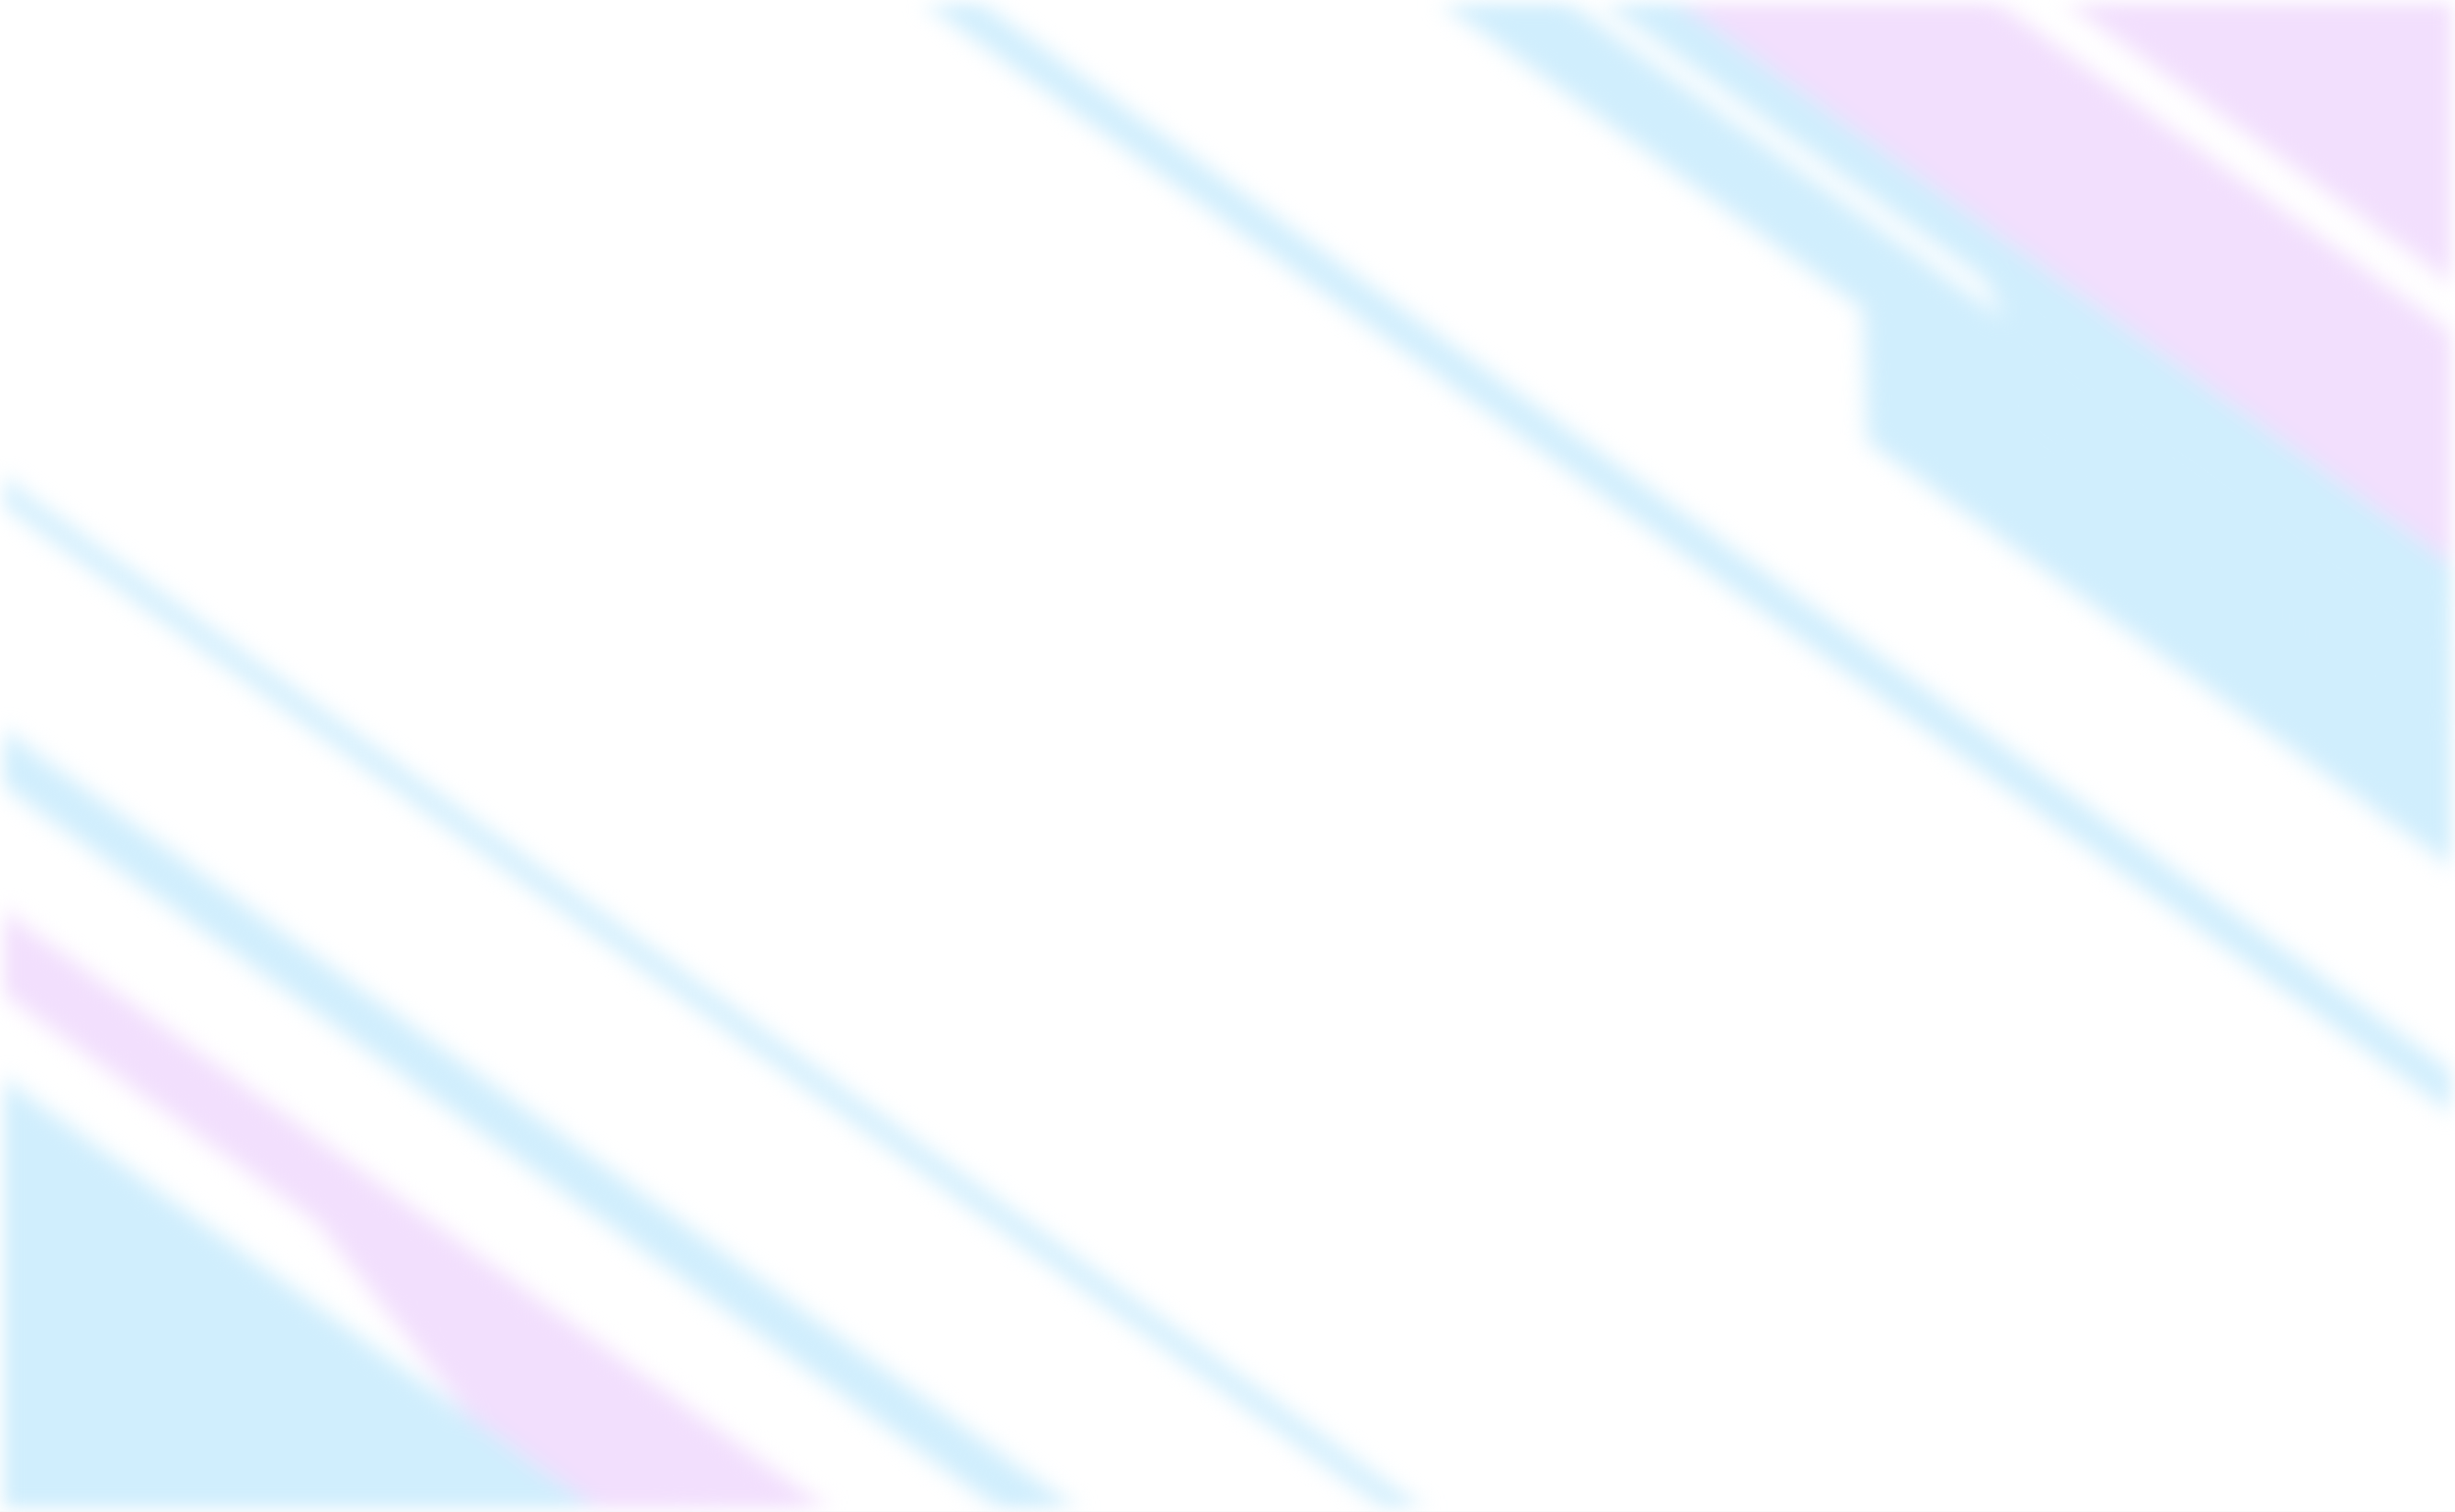
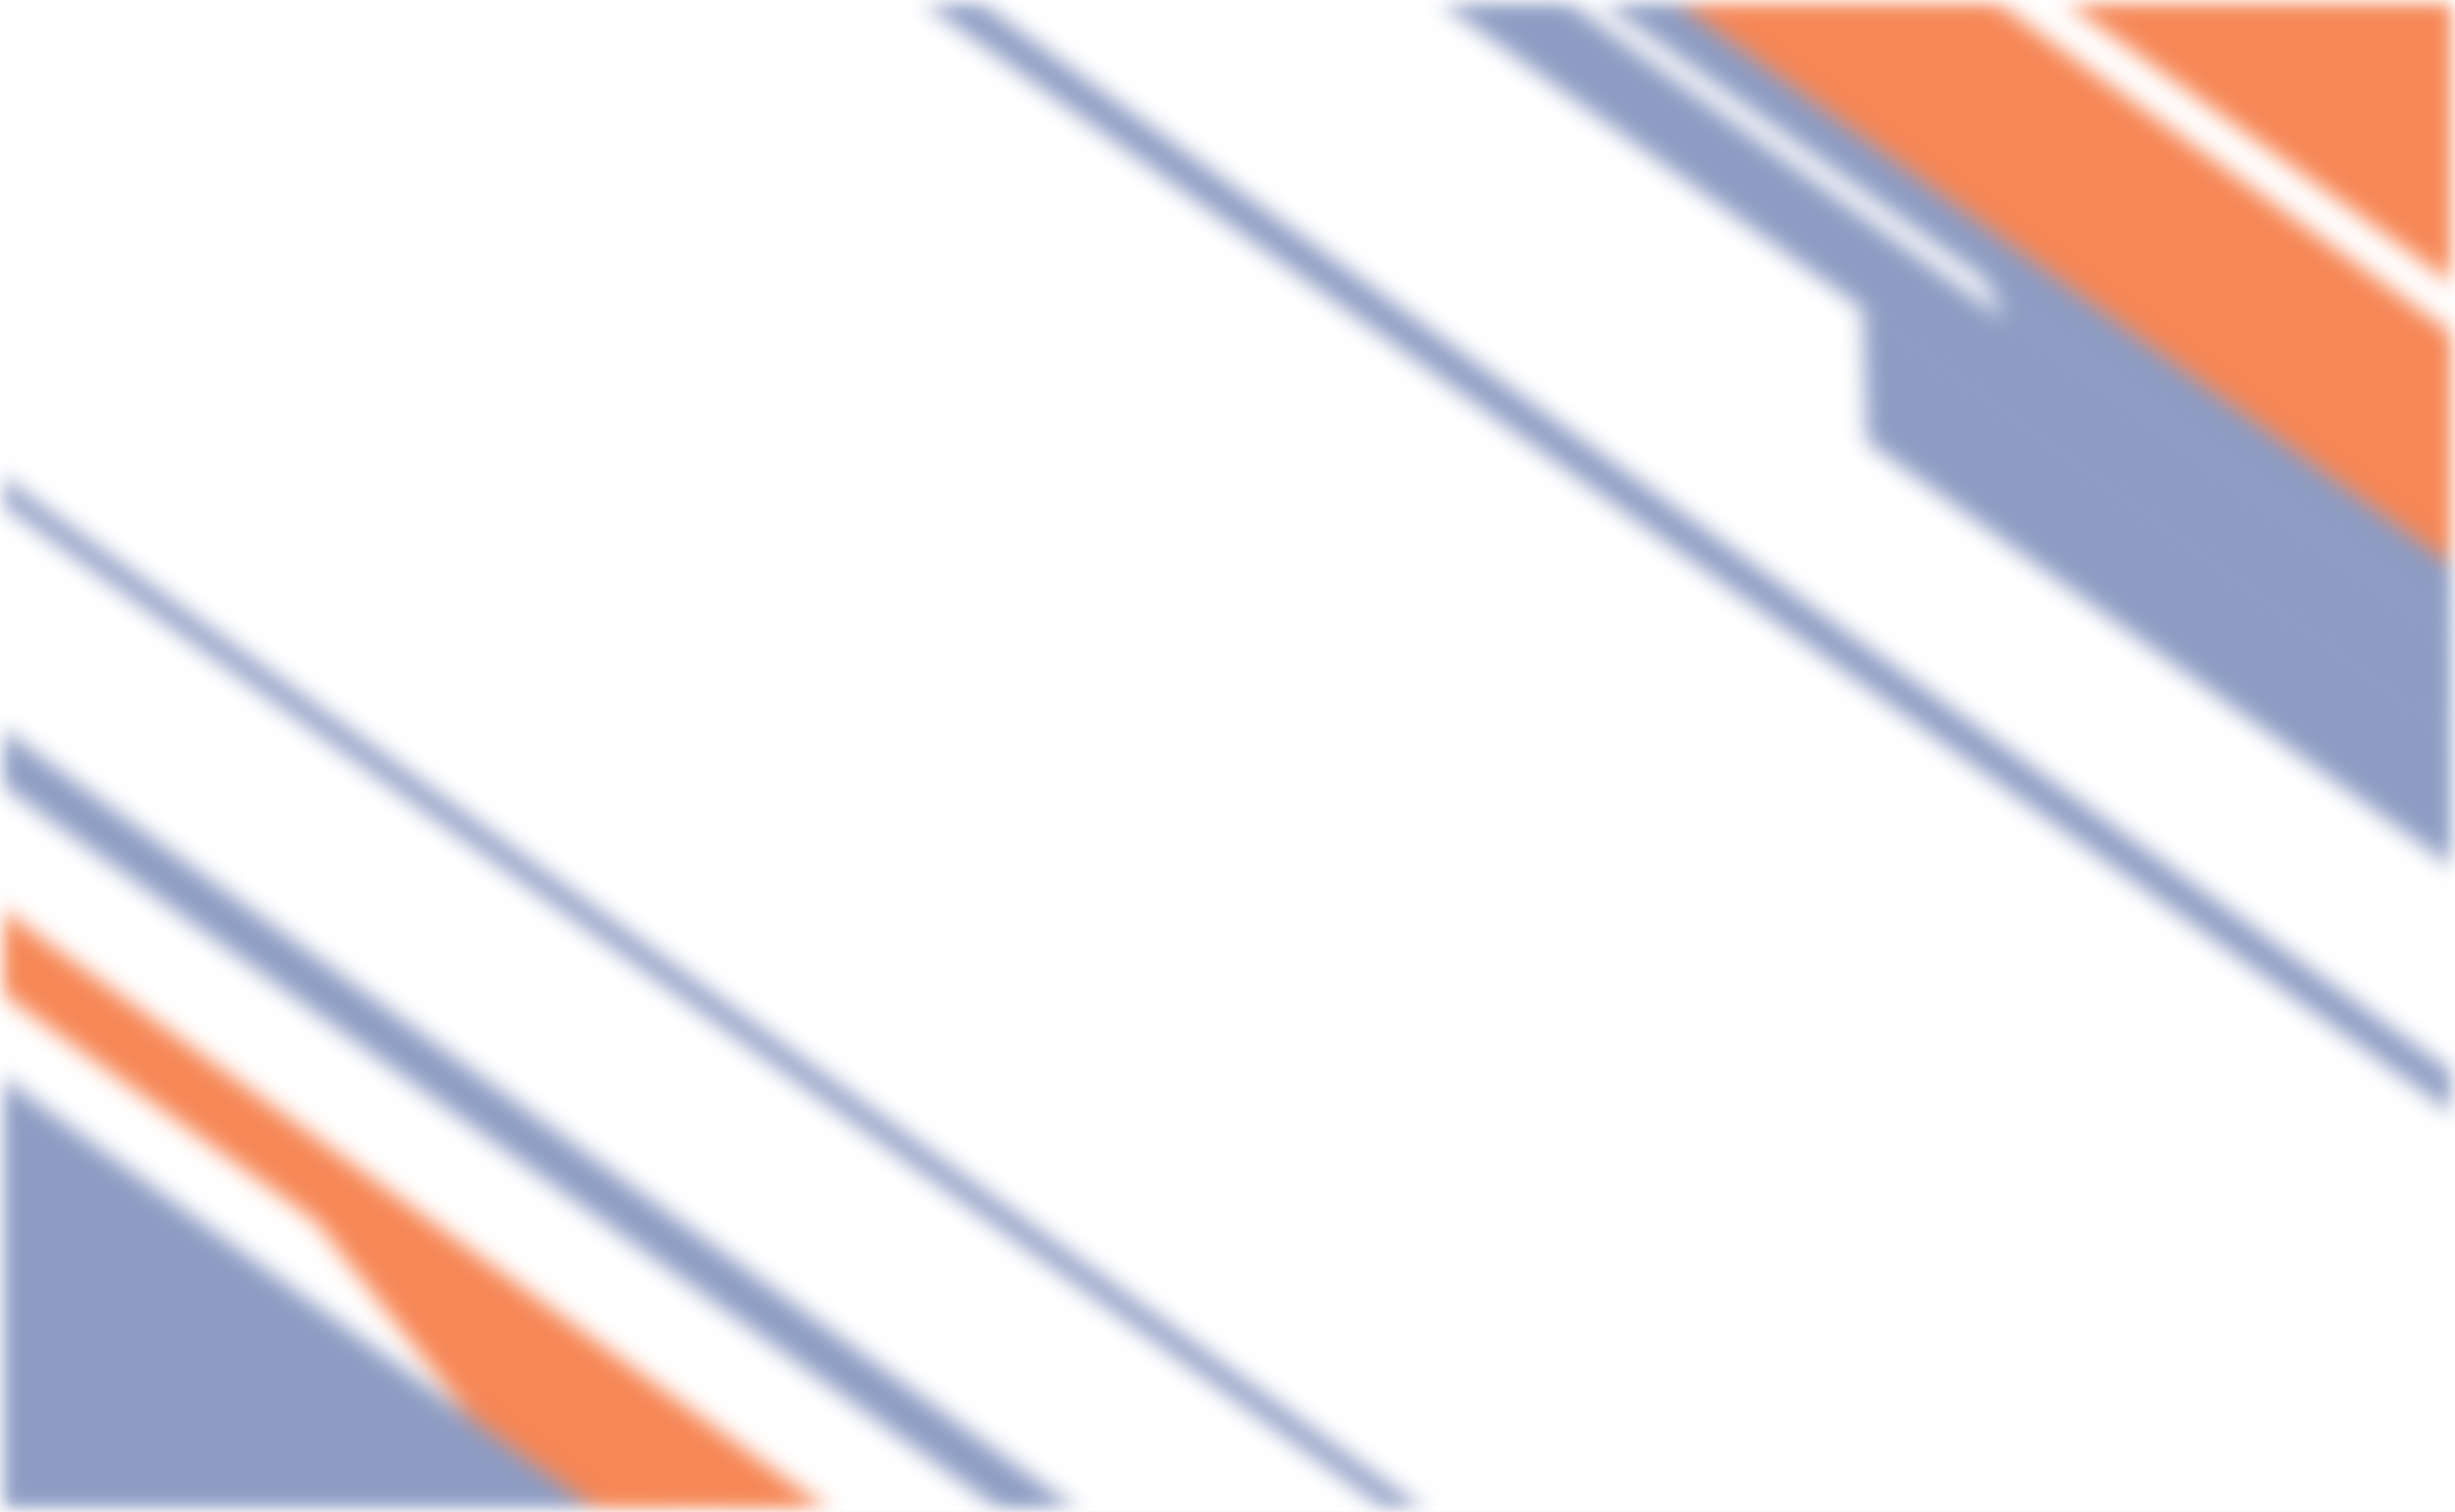
<svg xmlns="http://www.w3.org/2000/svg" width="3327" height="2049" viewBox="0 0 3327 2049" fill="none">
  <g clip-path="url(#clip0_47_280)">
    <rect width="3327" height="2049" fill="white" />
    <g filter="url(#filter0_f_47_280)">
-       <rect x="1162.4" y="-1186.46" width="381.366" height="3414.02" transform="rotate(-54 1162.4 -1186.46)" fill="#F2DFFD" />
-       <rect x="980.58" y="-936.211" width="254.244" height="3414.02" transform="rotate(-54 980.58 -936.211)" fill="#F2DFFD" />
-       <rect x="945.71" y="-888.217" width="59.324" height="3414.02" transform="rotate(-54 945.71 -888.217)" fill="#D0EEFD" />
-       <path d="M2717.64 433.207L2689.21 378.508L3707.71 1118.49L3691.52 1140.77L2717.64 433.207Z" fill="#D0EEFD" />
-       <rect x="869.745" y="-783.66" width="101.698" height="3414.02" transform="rotate(-54 869.745 -783.66)" fill="#D0EEFD" />
-       <rect x="627.626" y="-450.412" width="44.493" height="3414.02" transform="rotate(-54 627.626 -450.412)" fill="#D0EEFD" />
-       <rect x="-127.224" y="588.55" width="29.506" height="3414.02" transform="rotate(-54 -127.224 588.55)" fill="#D0EEFD" />
-       <rect x="-809.308" y="1527.36" width="531.657" height="3414.02" transform="rotate(-54 -809.308 1527.36)" fill="#D0EEFD" />
-       <rect x="-442.646" y="1022.69" width="92.149" height="3414.02" transform="rotate(-54 -442.646 1022.69)" fill="#F2DFFD" />
-       <path d="M637.863 1921.63L427.384 1654.8L2319.35 3029.4L2265.19 3103.95L637.863 1921.63Z" fill="#F2DFFD" />
-       <rect x="-308.111" y="837.52" width="61.189" height="3414.02" transform="rotate(-54 -308.111 837.52)" fill="#D0EEFD" />
-       <path d="M2530.33 598.29L2524.72 418.747L3631.74 1223.05L3548.3 1337.89L2530.33 598.29Z" fill="#D0EEFD" />
+       <rect x="1162.4" y="-1186.46" width="381.366" height="3414.02" transform="rotate(-54 1162.4 -1186.46)" fill="#f68756" />
+       <rect x="980.58" y="-936.211" width="254.244" height="3414.02" transform="rotate(-54 980.58 -936.211)" fill="#f68756" />
+       <rect x="945.71" y="-888.217" width="59.324" height="3414.02" transform="rotate(-54 945.71 -888.217)" fill="#8d9cc3" />
+       <path d="M2717.64 433.207L2689.21 378.508L3707.71 1118.49L3691.52 1140.77L2717.64 433.207Z" fill="#8d9cc3" />
+       <rect x="869.745" y="-783.66" width="101.698" height="3414.02" transform="rotate(-54 869.745 -783.66)" fill="#8d9cc3" />
+       <rect x="627.626" y="-450.412" width="44.493" height="3414.02" transform="rotate(-54 627.626 -450.412)" fill="#8d9cc3" />
+       <rect x="-127.224" y="588.55" width="29.506" height="3414.02" transform="rotate(-54 -127.224 588.55)" fill="#8d9cc3" />
+       <rect x="-809.308" y="1527.36" width="531.657" height="3414.02" transform="rotate(-54 -809.308 1527.36)" fill="#8d9cc3" />
+       <rect x="-442.646" y="1022.69" width="92.149" height="3414.02" transform="rotate(-54 -442.646 1022.69)" fill="#f68756" />
+       <path d="M637.863 1921.63L427.384 1654.8L2319.35 3029.4L2265.19 3103.95L637.863 1921.63Z" fill="#f68756" />
+       <rect x="-308.111" y="837.52" width="61.189" height="3414.02" transform="rotate(-54 -308.111 837.52)" fill="#8d9cc3" />
+       <path d="M2530.33 598.29L2524.72 418.747L3631.74 1223.05L3548.3 1337.89L2530.33 598.29Z" fill="#8d9cc3" />
    </g>
  </g>
  <defs>
    <filter id="filter0_f_47_280" x="-839.308" y="-1525" width="5017.87" height="5089.06" filterUnits="userSpaceOnUse" color-interpolation-filters="sRGB">
      <feFlood flood-opacity="0" result="BackgroundImageFix" />
      <feBlend mode="normal" in="SourceGraphic" in2="BackgroundImageFix" result="shape" />
      <feGaussianBlur stdDeviation="15" result="effect1_foregroundBlur_47_280" />
    </filter>
    <clipPath id="clip0_47_280">
      <rect width="3327" height="2049" fill="white" />
    </clipPath>
  </defs>
</svg>
